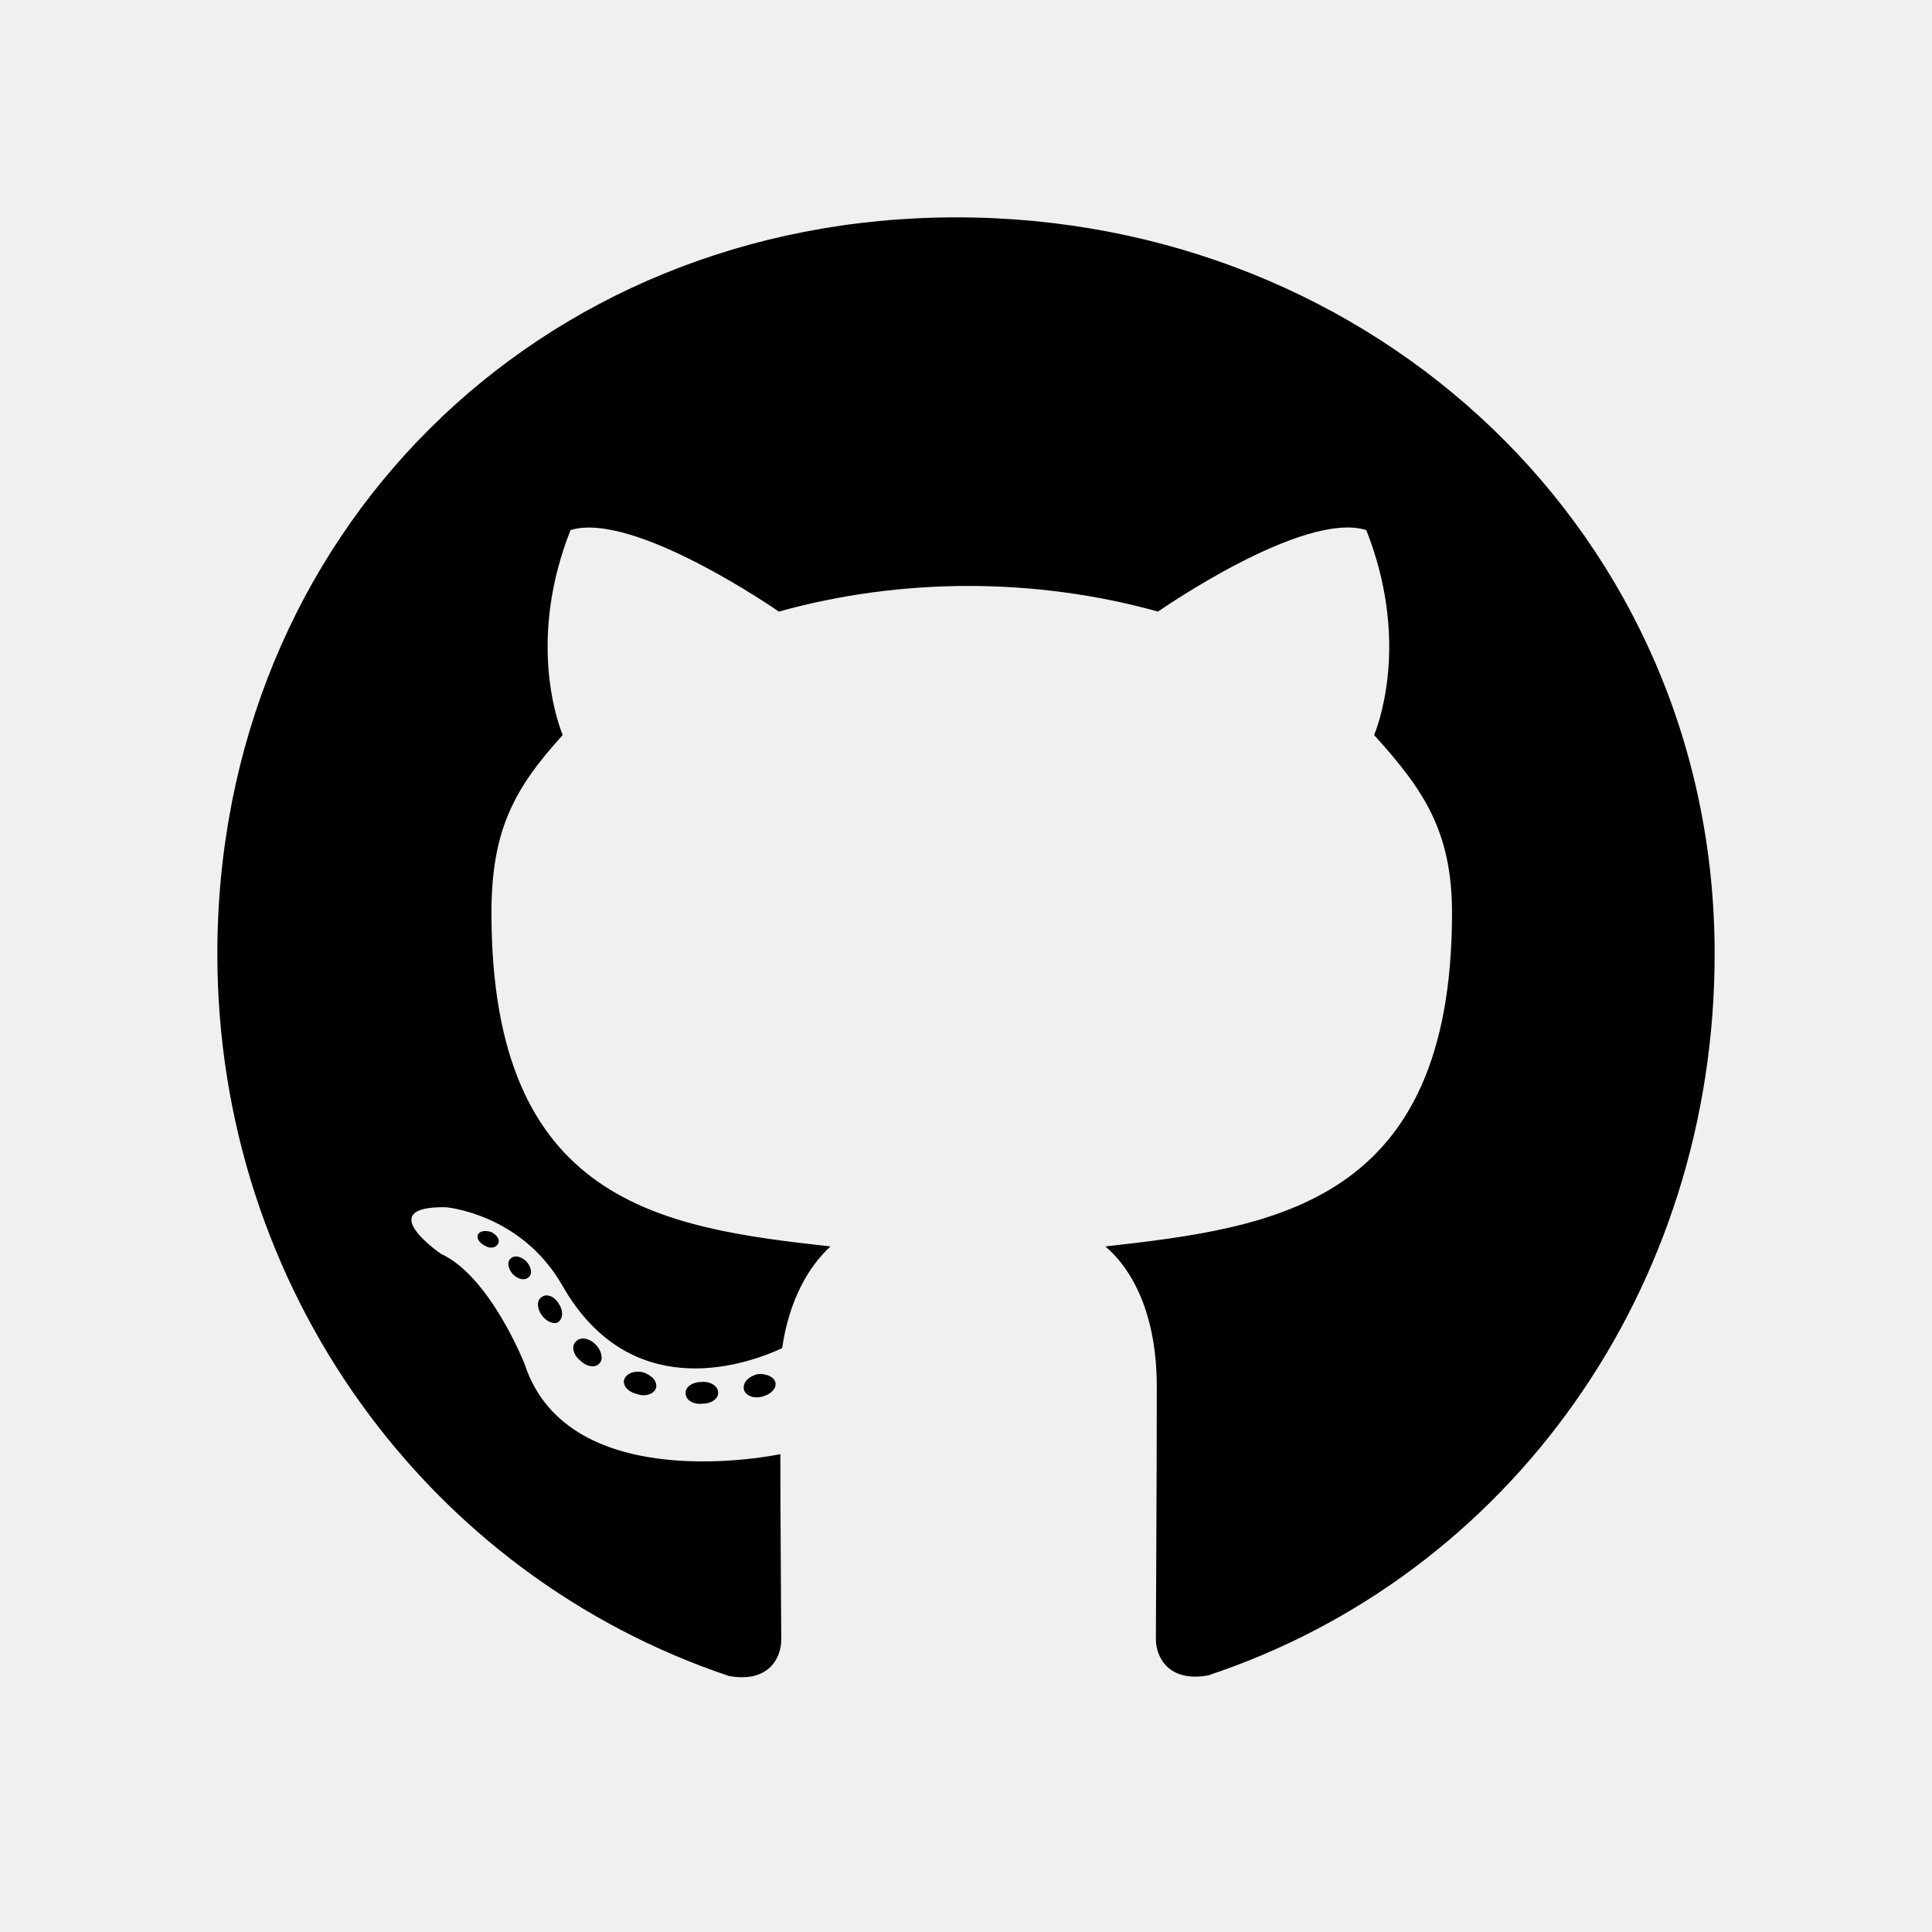
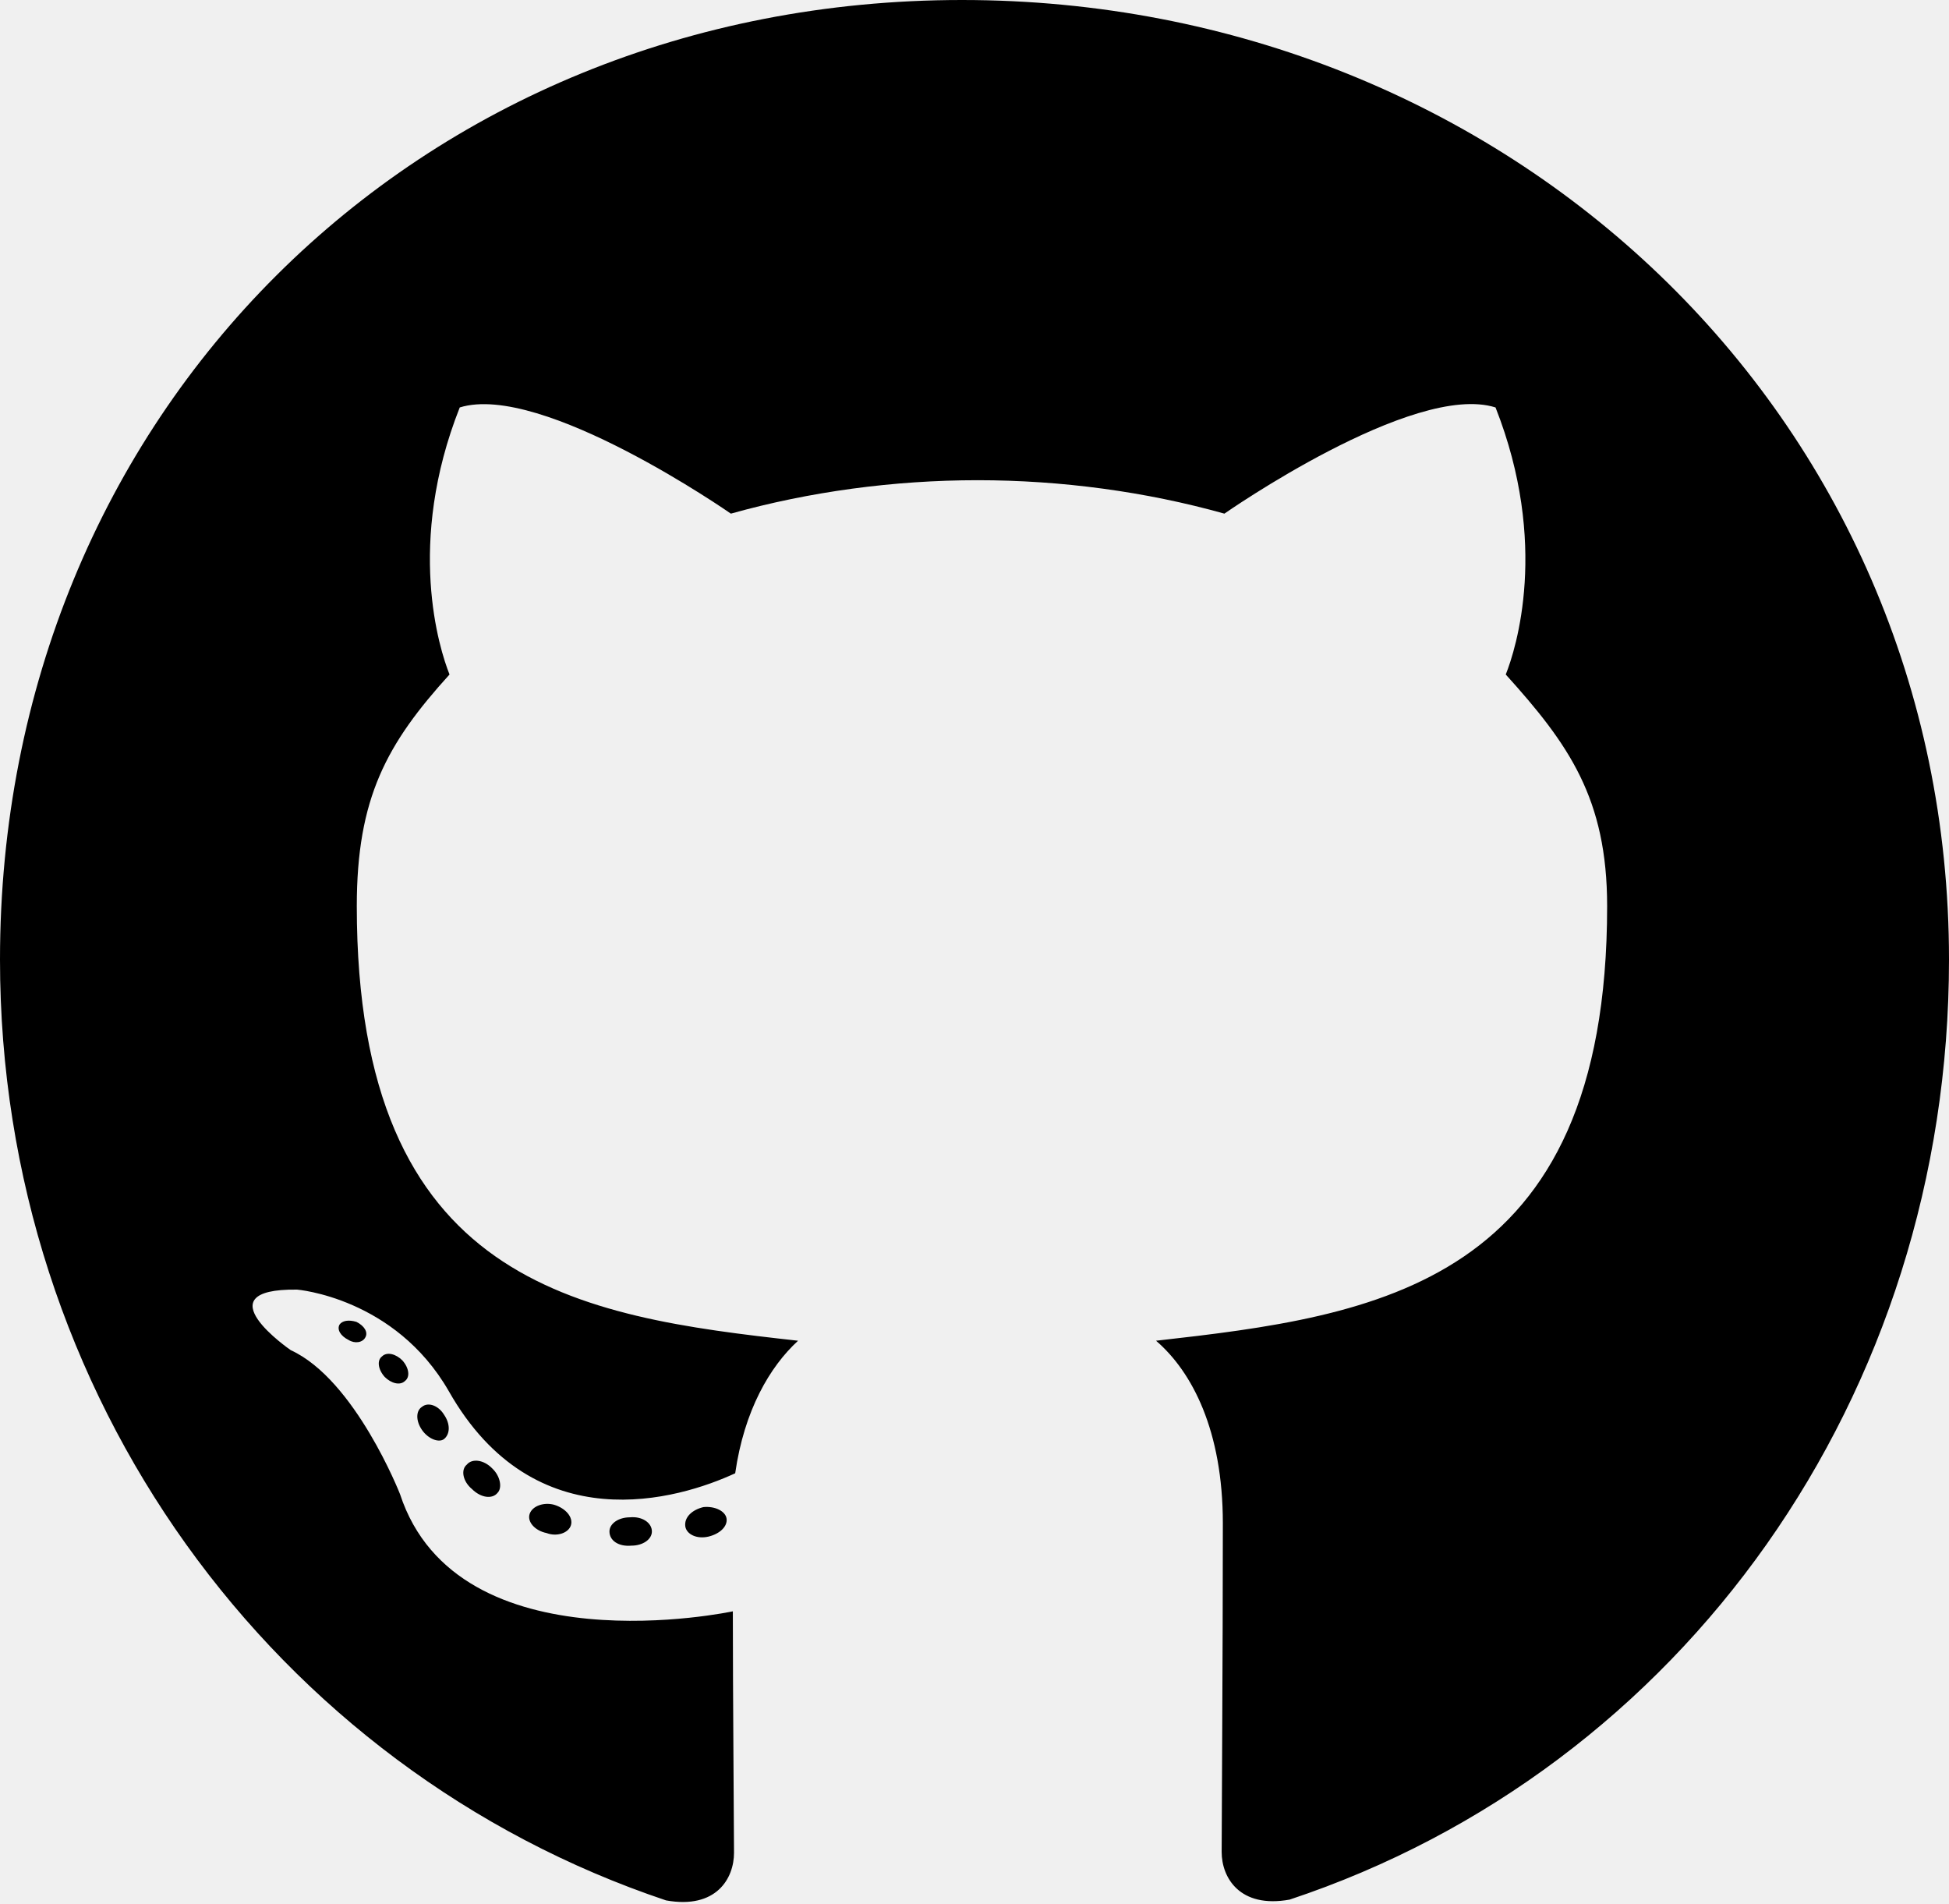
- <svg xmlns="http://www.w3.org/2000/svg" viewBox="0 0 640 640">
-   <path d="M237.9 461.4C237.9 463.4 235.6 465 232.7 465C229.4 465.3 227.1 463.7 227.1 461.4C227.1 459.4 229.4 457.8 232.3 457.8C235.3 457.5 237.9 459.1 237.9 461.4zM206.8 456.9C206.1 458.9 208.1 461.2 211.1 461.8C213.7 462.8 216.7 461.8 217.3 459.8C217.9 457.8 216 455.5 213 454.6C210.4 453.9 207.5 454.9 206.8 456.9zM251 455.2C248.1 455.9 246.1 457.8 246.4 460.1C246.7 462.1 249.3 463.4 252.3 462.7C255.2 462 257.2 460.1 256.9 458.1C256.6 456.2 253.9 454.9 251 455.2zM316.8 72C178.1 72 72 177.3 72 316C72 426.9 141.8 521.8 241.5 555.2C254.3 557.5 258.8 549.6 258.8 543.1C258.8 536.9 258.5 502.7 258.5 481.7C258.5 481.7 188.5 496.7 173.8 451.9C173.8 451.9 162.4 422.8 146 415.3C146 415.3 123.1 399.6 147.6 399.9C147.6 399.9 172.5 401.9 186.2 425.7C208.1 464.3 244.8 453.2 259.1 446.6C261.4 430.6 267.9 419.5 275.1 412.9C219.2 406.7 162.8 398.6 162.8 302.4C162.8 274.9 170.4 261.1 186.4 243.5C183.8 237 175.3 210.2 189 175.6C209.9 169.1 258 202.6 258 202.6C278 197 299.5 194.1 320.8 194.1C342.1 194.1 363.6 197 383.6 202.6C383.6 202.6 431.7 169 452.6 175.6C466.3 210.3 457.8 237 455.2 243.5C471.2 261.2 481 275 481 302.4C481 398.9 422.1 406.6 366.2 412.9C375.4 420.8 383.2 435.8 383.2 459.3C383.2 493 382.9 534.7 382.9 542.9C382.9 549.4 387.5 557.3 400.2 555C500.2 521.8 568 426.9 568 316C568 177.3 455.5 72 316.8 72zM169.2 416.9C167.9 417.9 168.2 420.2 169.9 422.1C171.5 423.7 173.8 424.4 175.1 423.1C176.4 422.1 176.1 419.8 174.4 417.9C172.8 416.3 170.5 415.6 169.2 416.9zM158.4 408.8C157.7 410.1 158.7 411.7 160.7 412.7C162.3 413.7 164.3 413.4 165 412C165.7 410.7 164.7 409.1 162.7 408.1C160.7 407.5 159.1 407.8 158.4 408.8zM190.8 444.4C189.2 445.7 189.8 448.7 192.1 450.6C194.4 452.9 197.3 453.2 198.6 451.6C199.9 450.3 199.3 447.3 197.3 445.4C195.1 443.1 192.1 442.8 190.8 444.4zM179.4 429.7C177.8 430.7 177.8 433.3 179.4 435.6C181 437.9 183.7 438.9 185 437.9C186.6 436.6 186.6 434 185 431.7C183.6 429.4 181 428.4 179.4 429.7z" />
+ <svg xmlns="http://www.w3.org/2000/svg" width="512" height="500" viewBox="0 0 512 500" fill="none">
+   <g clip-path="url(#clip0_3473_6)">
+     <path d="M171.252 402.273C171.252 404.339 168.877 405.992 165.884 405.992C162.477 406.302 160.103 404.649 160.103 402.273C160.103 400.207 162.477 398.554 165.471 398.554C168.568 398.244 171.252 399.897 171.252 402.273ZM139.148 397.624C138.426 399.69 140.49 402.066 143.587 402.686C146.271 403.719 149.368 402.686 149.987 400.62C150.606 398.554 148.645 396.178 145.548 395.248C142.865 394.525 139.871 395.558 139.148 397.624ZM184.774 395.868C181.781 396.591 179.716 398.554 180.026 400.93C180.335 402.996 183.019 404.339 186.116 403.616C189.11 402.893 191.174 400.93 190.865 398.864C190.555 396.901 187.768 395.558 184.774 395.868ZM252.697 0C109.523 0 0 108.781 0 252.066C0 366.632 72.052 464.669 174.968 499.174C188.181 501.55 192.826 493.388 192.826 486.674C192.826 480.269 192.516 444.938 192.516 423.244C192.516 423.244 120.258 438.74 105.084 392.459C105.084 392.459 93.316 362.397 76.387 354.649C76.387 354.649 52.748 338.43 78.039 338.74C78.039 338.74 103.742 340.806 117.884 365.393C140.49 405.269 178.374 393.802 193.135 386.983C195.51 370.455 202.219 358.988 209.652 352.169C151.948 345.764 93.729 337.397 93.729 238.017C93.729 209.607 101.574 195.351 118.09 177.169C115.406 170.455 106.632 142.769 120.774 107.025C142.348 100.31 192 134.917 192 134.917C212.645 129.132 234.839 126.136 256.826 126.136C278.813 126.136 301.006 129.132 321.652 134.917C321.652 134.917 371.303 100.207 392.877 107.025C407.019 142.872 398.245 170.455 395.561 177.169C412.077 195.455 422.194 209.711 422.194 238.017C422.194 337.707 361.394 345.661 303.69 352.169C313.187 360.331 321.239 375.826 321.239 400.103C321.239 434.917 320.929 477.996 320.929 486.467C320.929 493.182 325.677 501.343 338.787 498.967C442.013 464.669 512 366.632 512 252.066C512 108.781 395.871 0 252.697 0ZM100.335 356.302C98.993 357.335 99.303 359.711 101.058 361.674C102.71 363.326 105.084 364.05 106.426 362.707C107.768 361.674 107.458 359.297 105.703 357.335C104.052 355.682 101.677 354.959 100.335 356.302ZM89.187 347.934C88.465 349.277 89.497 350.93 91.561 351.963C93.213 352.996 95.277 352.686 96 351.24C96.723 349.897 95.69 348.244 93.626 347.211C91.561 346.591 89.91 346.901 89.187 347.934ZM122.632 384.711C120.981 386.054 121.6 389.153 123.974 391.116C126.348 393.492 129.342 393.802 130.684 392.149C132.026 390.806 131.406 387.707 129.342 385.744C127.071 383.368 123.974 383.058 122.632 384.711ZM110.865 369.525C109.213 370.558 109.213 373.244 110.865 375.62C112.516 377.996 115.303 379.029 116.645 377.996C118.297 376.653 118.297 373.967 116.645 371.591C115.2 369.215 112.516 368.182 110.865 369.525Z" fill="black" />
+   </g>
+   <defs>
+     <clipPath id="clip0_3473_6">
+       <rect width="512" height="500" fill="white" />
+     </clipPath>
+   </defs>
</svg>
